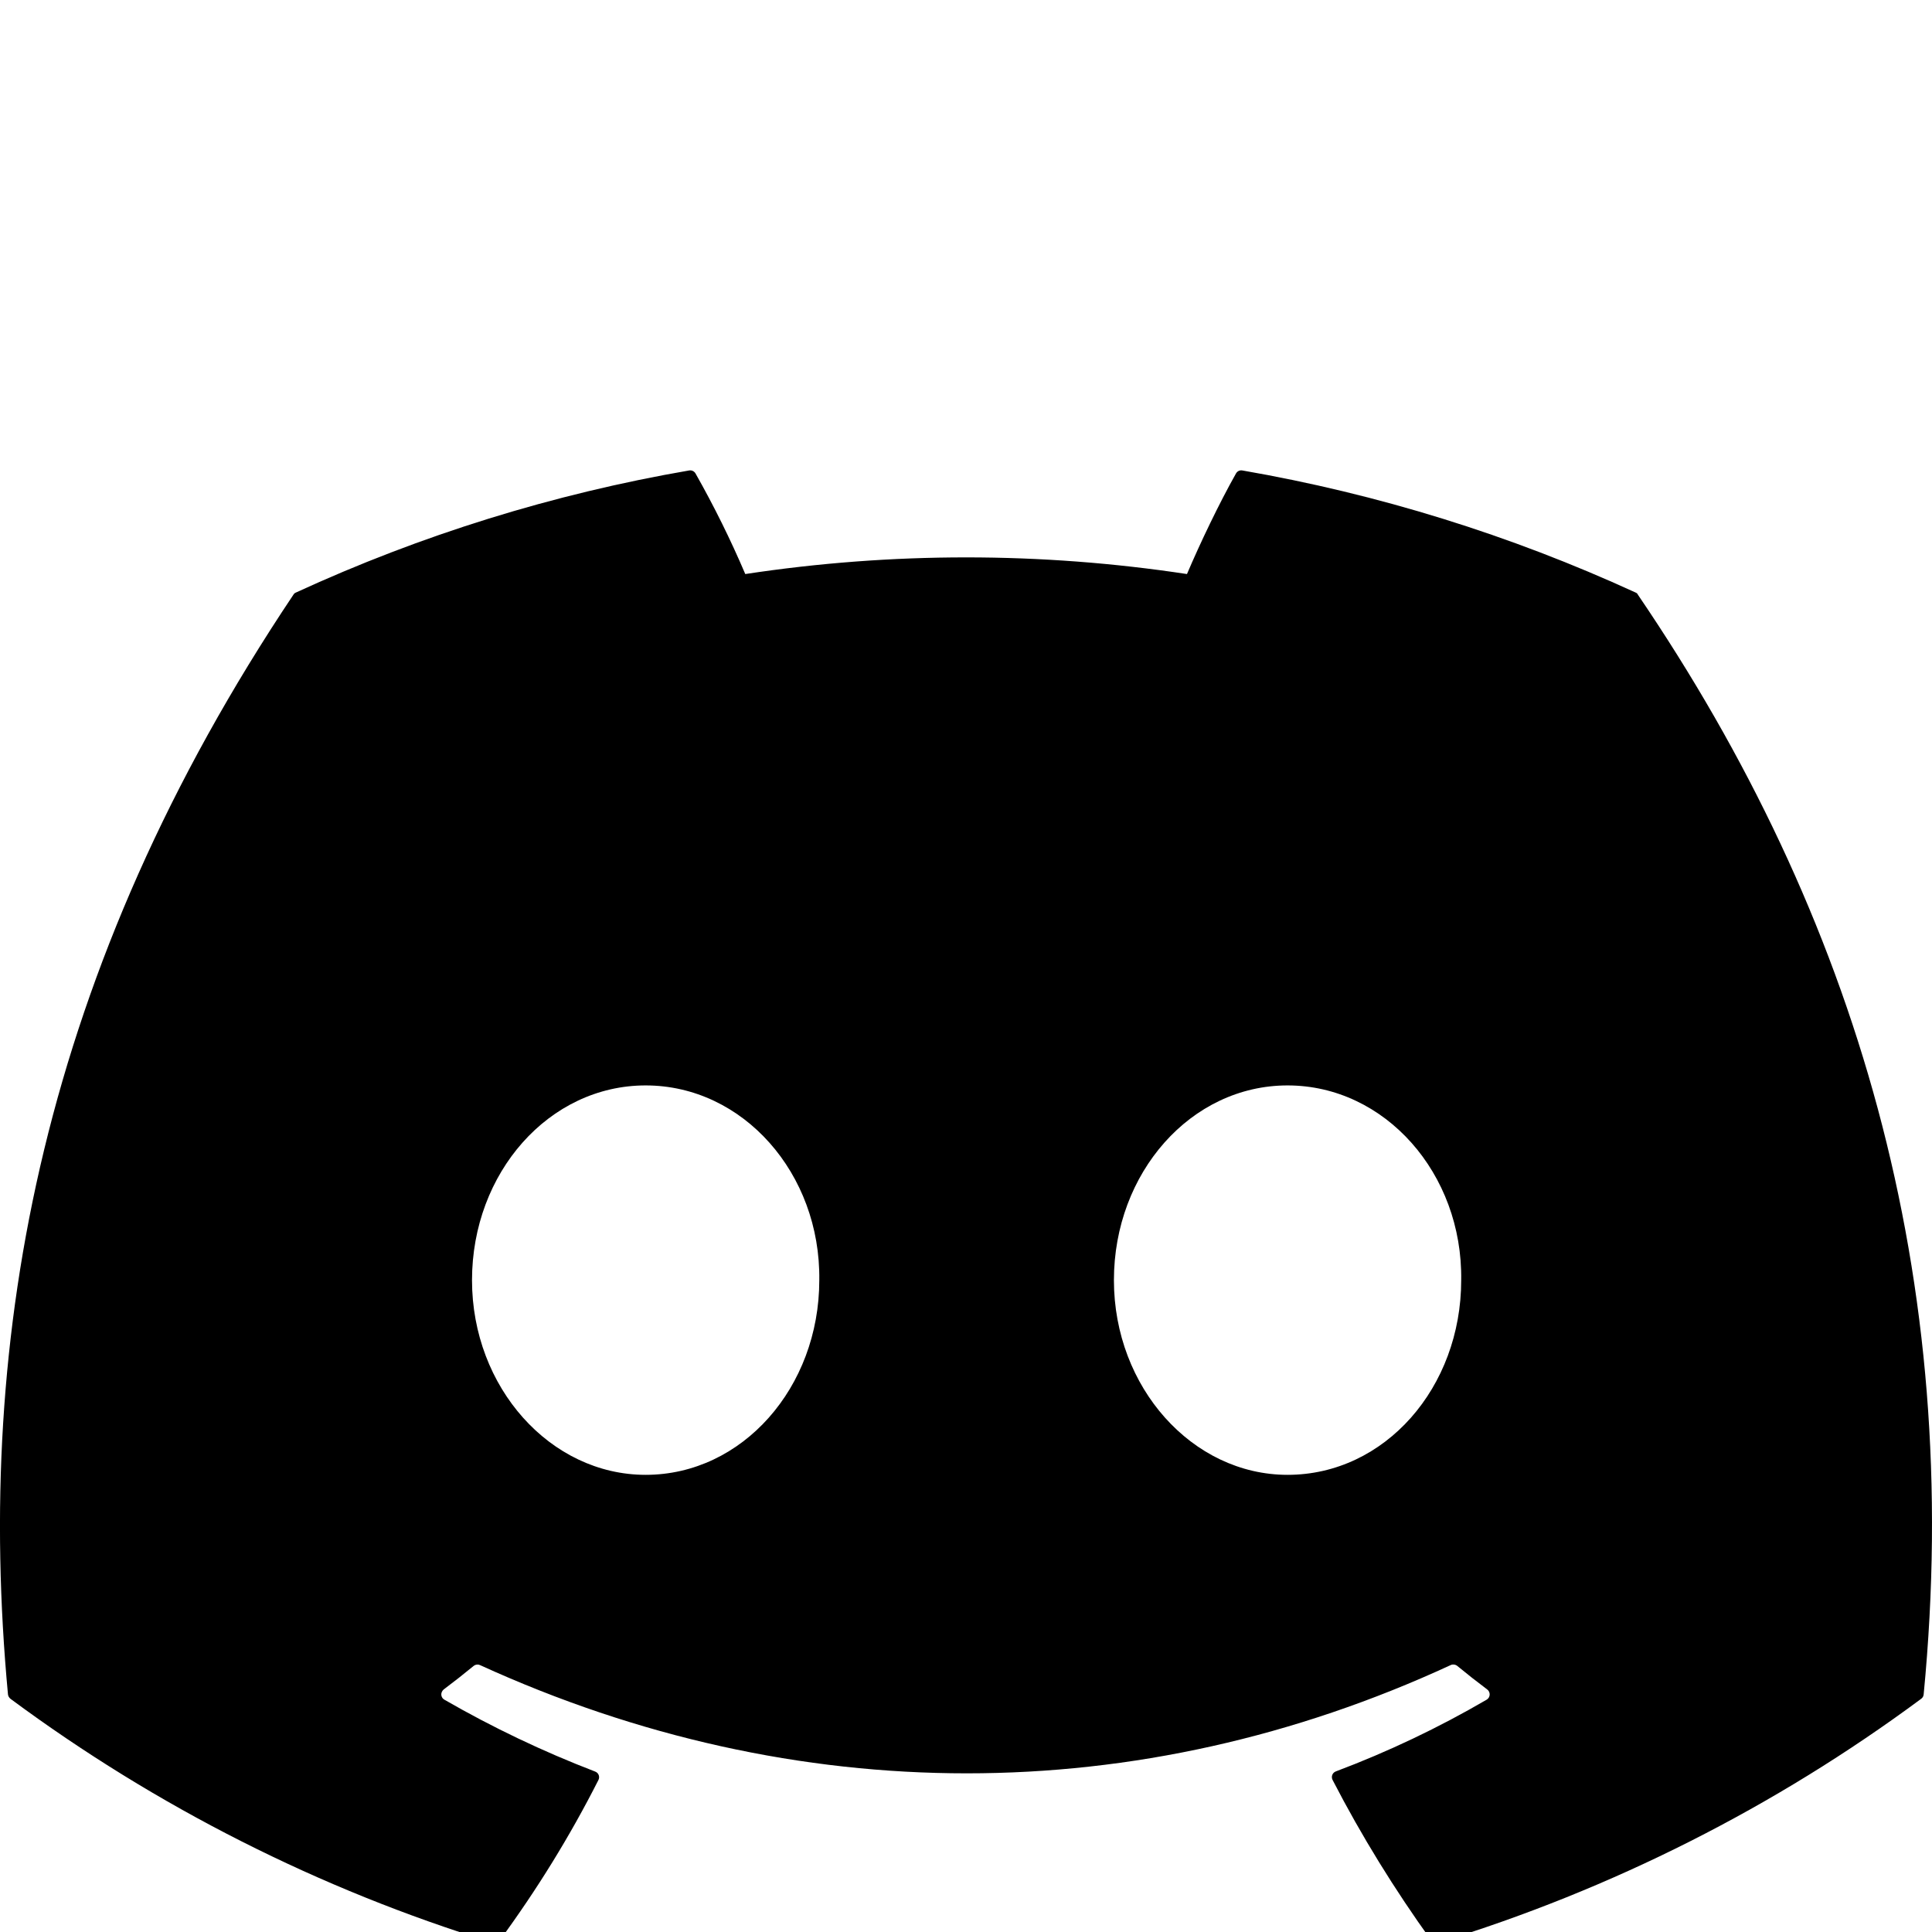
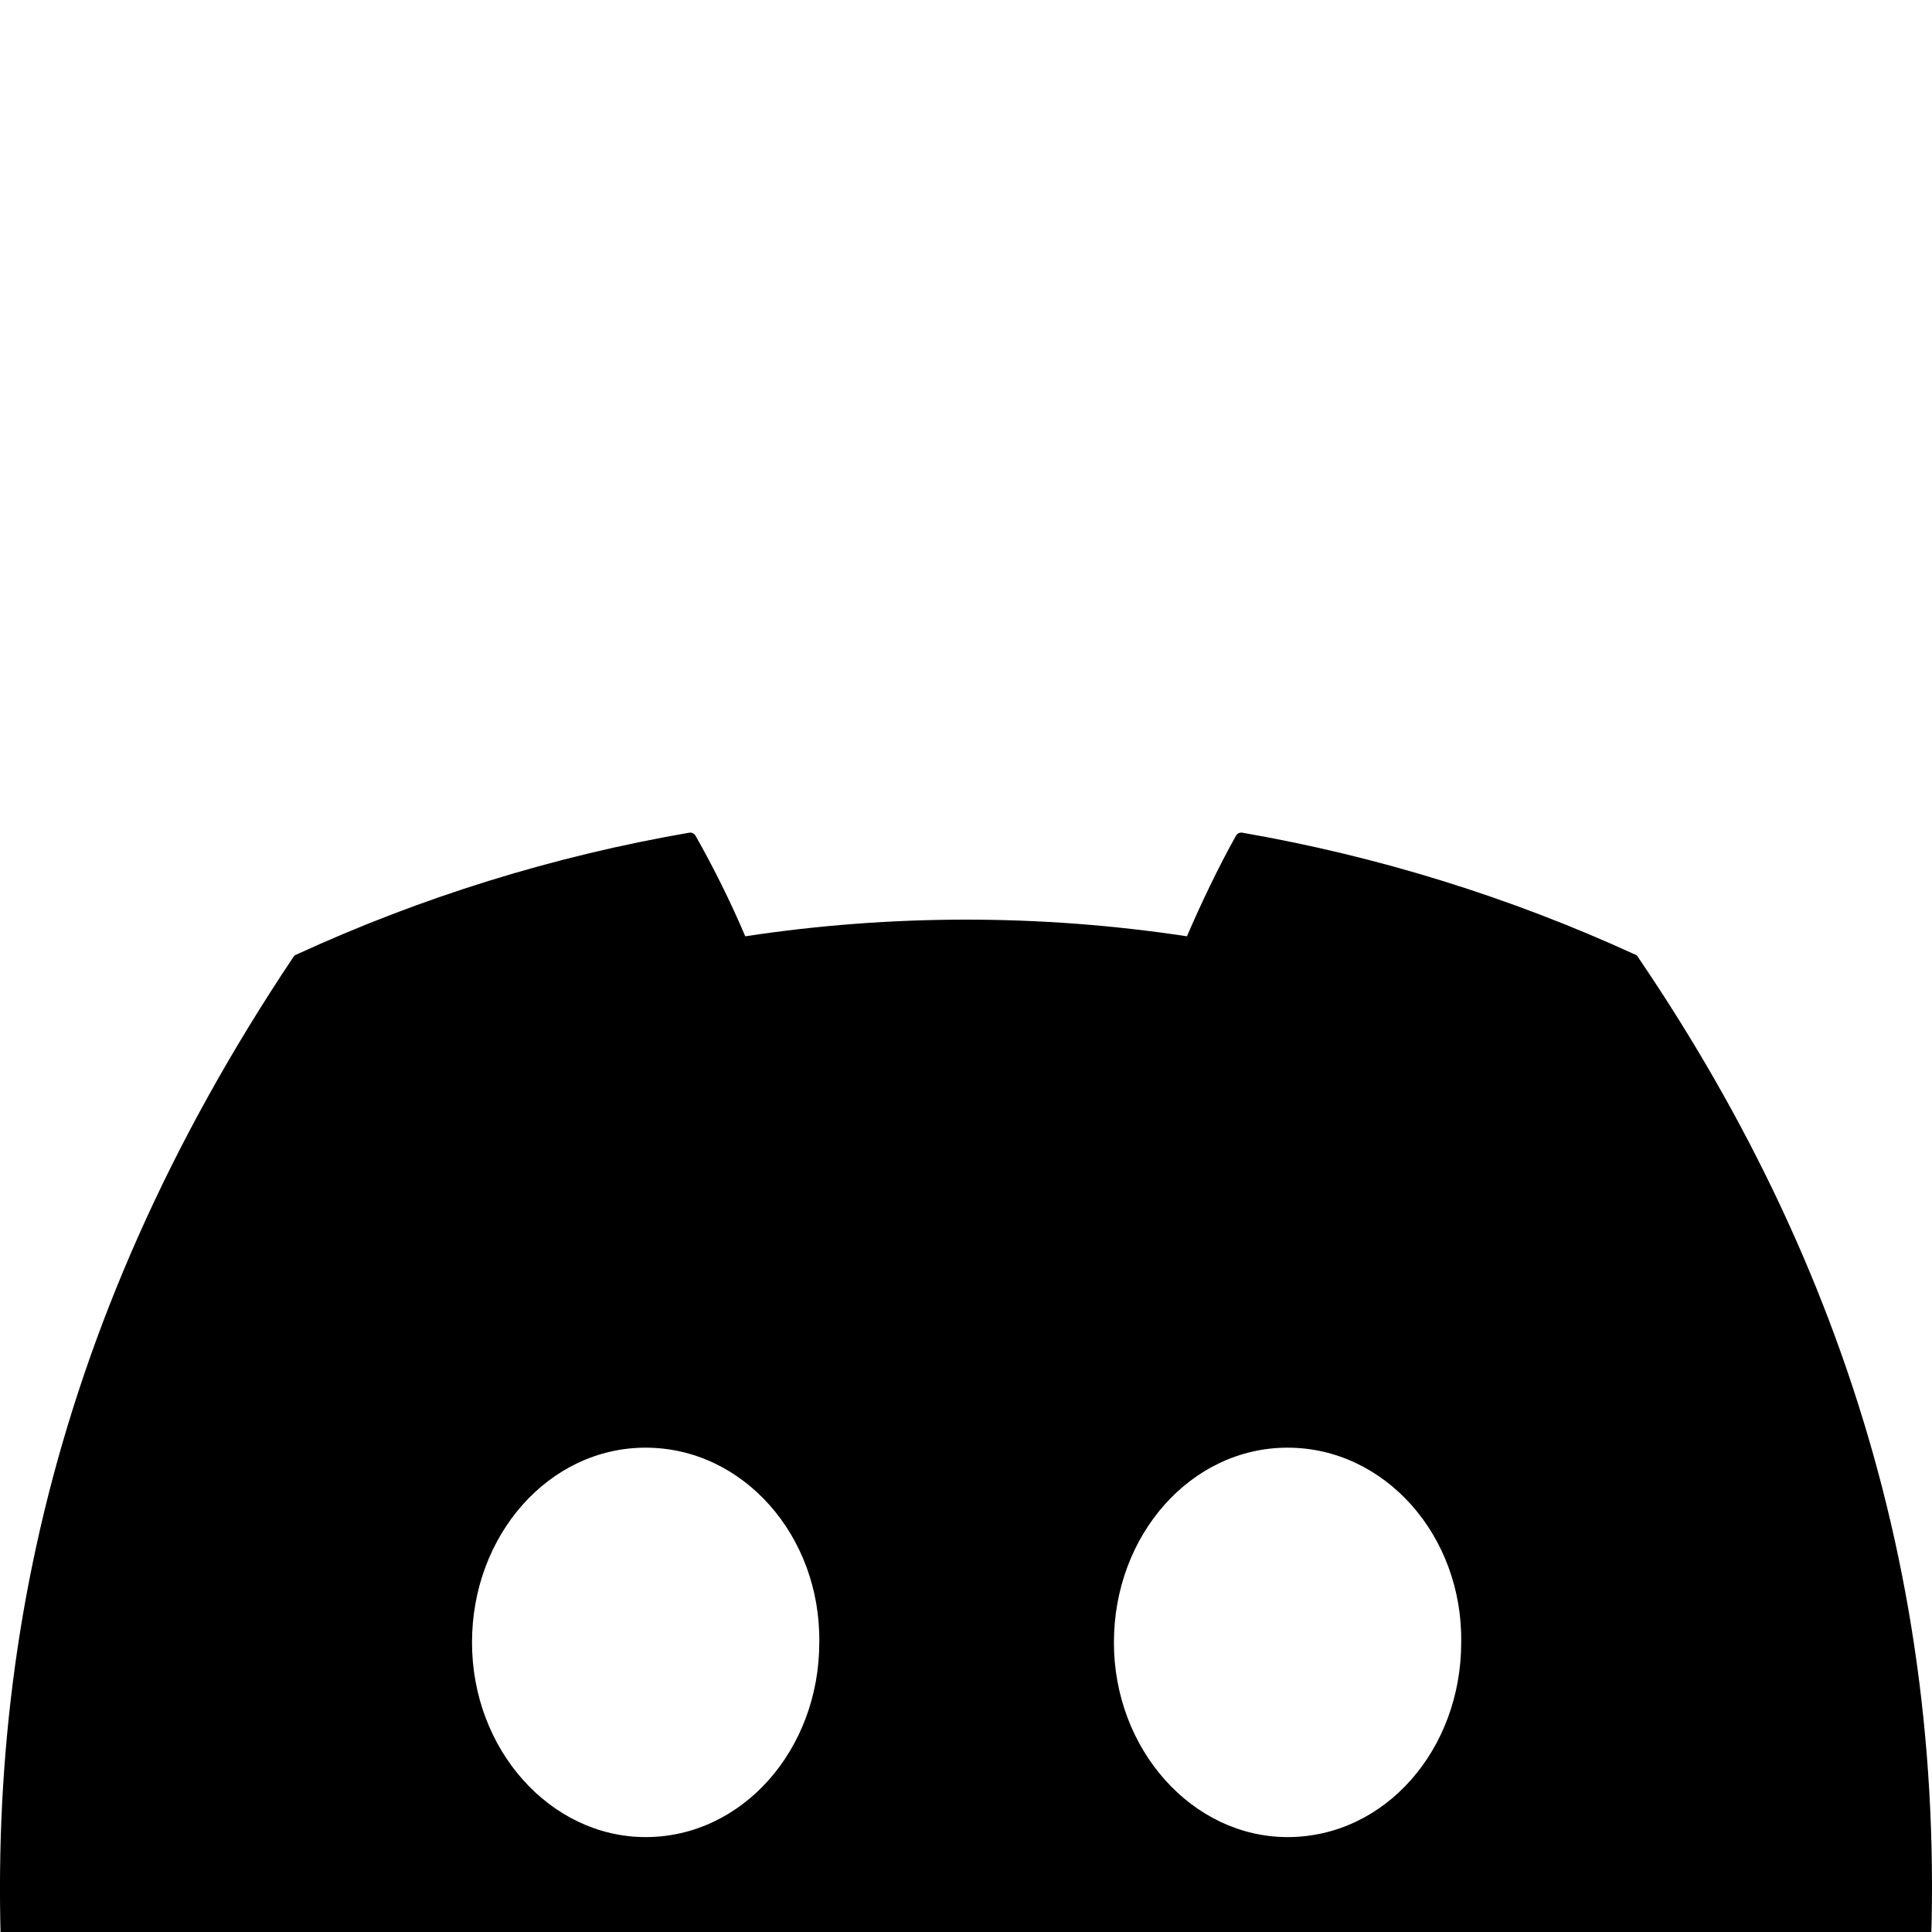
- <svg xmlns="http://www.w3.org/2000/svg" width="20" height="20" fill="currentColor" class="bi bi-discord" viewBox="0 -2 16 16">
+ <svg xmlns="http://www.w3.org/2000/svg" width="20" height="20" fill="currentColor" class="bi bi-discord" viewBox="0 -5 16 16">
  <path d="M13.545 2.907a13.227 13.227 0 0 0-3.257-1.011.05.05 0 0 0-.052.025c-.141.25-.297.577-.406.833a12.19 12.19 0 0 0-3.658 0 8.258 8.258 0 0 0-.412-.833.051.051 0 0 0-.052-.025c-1.125.194-2.22.534-3.257 1.011a.041.041 0 0 0-.021.018C.356 6.024-.213 9.047.066 12.032c.001.014.01.028.021.037a13.276 13.276 0 0 0 3.995 2.02.05.05 0 0 0 .056-.019c.308-.42.582-.863.818-1.329a.05.05 0 0 0-.01-.059.051.051 0 0 0-.018-.011 8.875 8.875 0 0 1-1.248-.595.05.05 0 0 1-.02-.066.051.051 0 0 1 .015-.019c.084-.063.168-.129.248-.195a.05.05 0 0 1 .051-.007c2.619 1.196 5.454 1.196 8.041 0a.052.052 0 0 1 .053.007c.08.066.164.132.248.195a.051.051 0 0 1-.004.085 8.254 8.254 0 0 1-1.249.594.05.05 0 0 0-.03.03.052.052 0 0 0 .003.041c.24.465.515.909.817 1.329a.05.05 0 0 0 .056.019 13.235 13.235 0 0 0 4.001-2.02.049.049 0 0 0 .021-.037c.334-3.451-.559-6.449-2.366-9.106a.034.034 0 0 0-.02-.019Zm-8.198 7.307c-.789 0-1.438-.724-1.438-1.612 0-.889.637-1.613 1.438-1.613.807 0 1.45.73 1.438 1.613 0 .888-.637 1.612-1.438 1.612Zm5.316 0c-.788 0-1.438-.724-1.438-1.612 0-.889.637-1.613 1.438-1.613.807 0 1.451.73 1.438 1.613 0 .888-.631 1.612-1.438 1.612Z" />
</svg>
